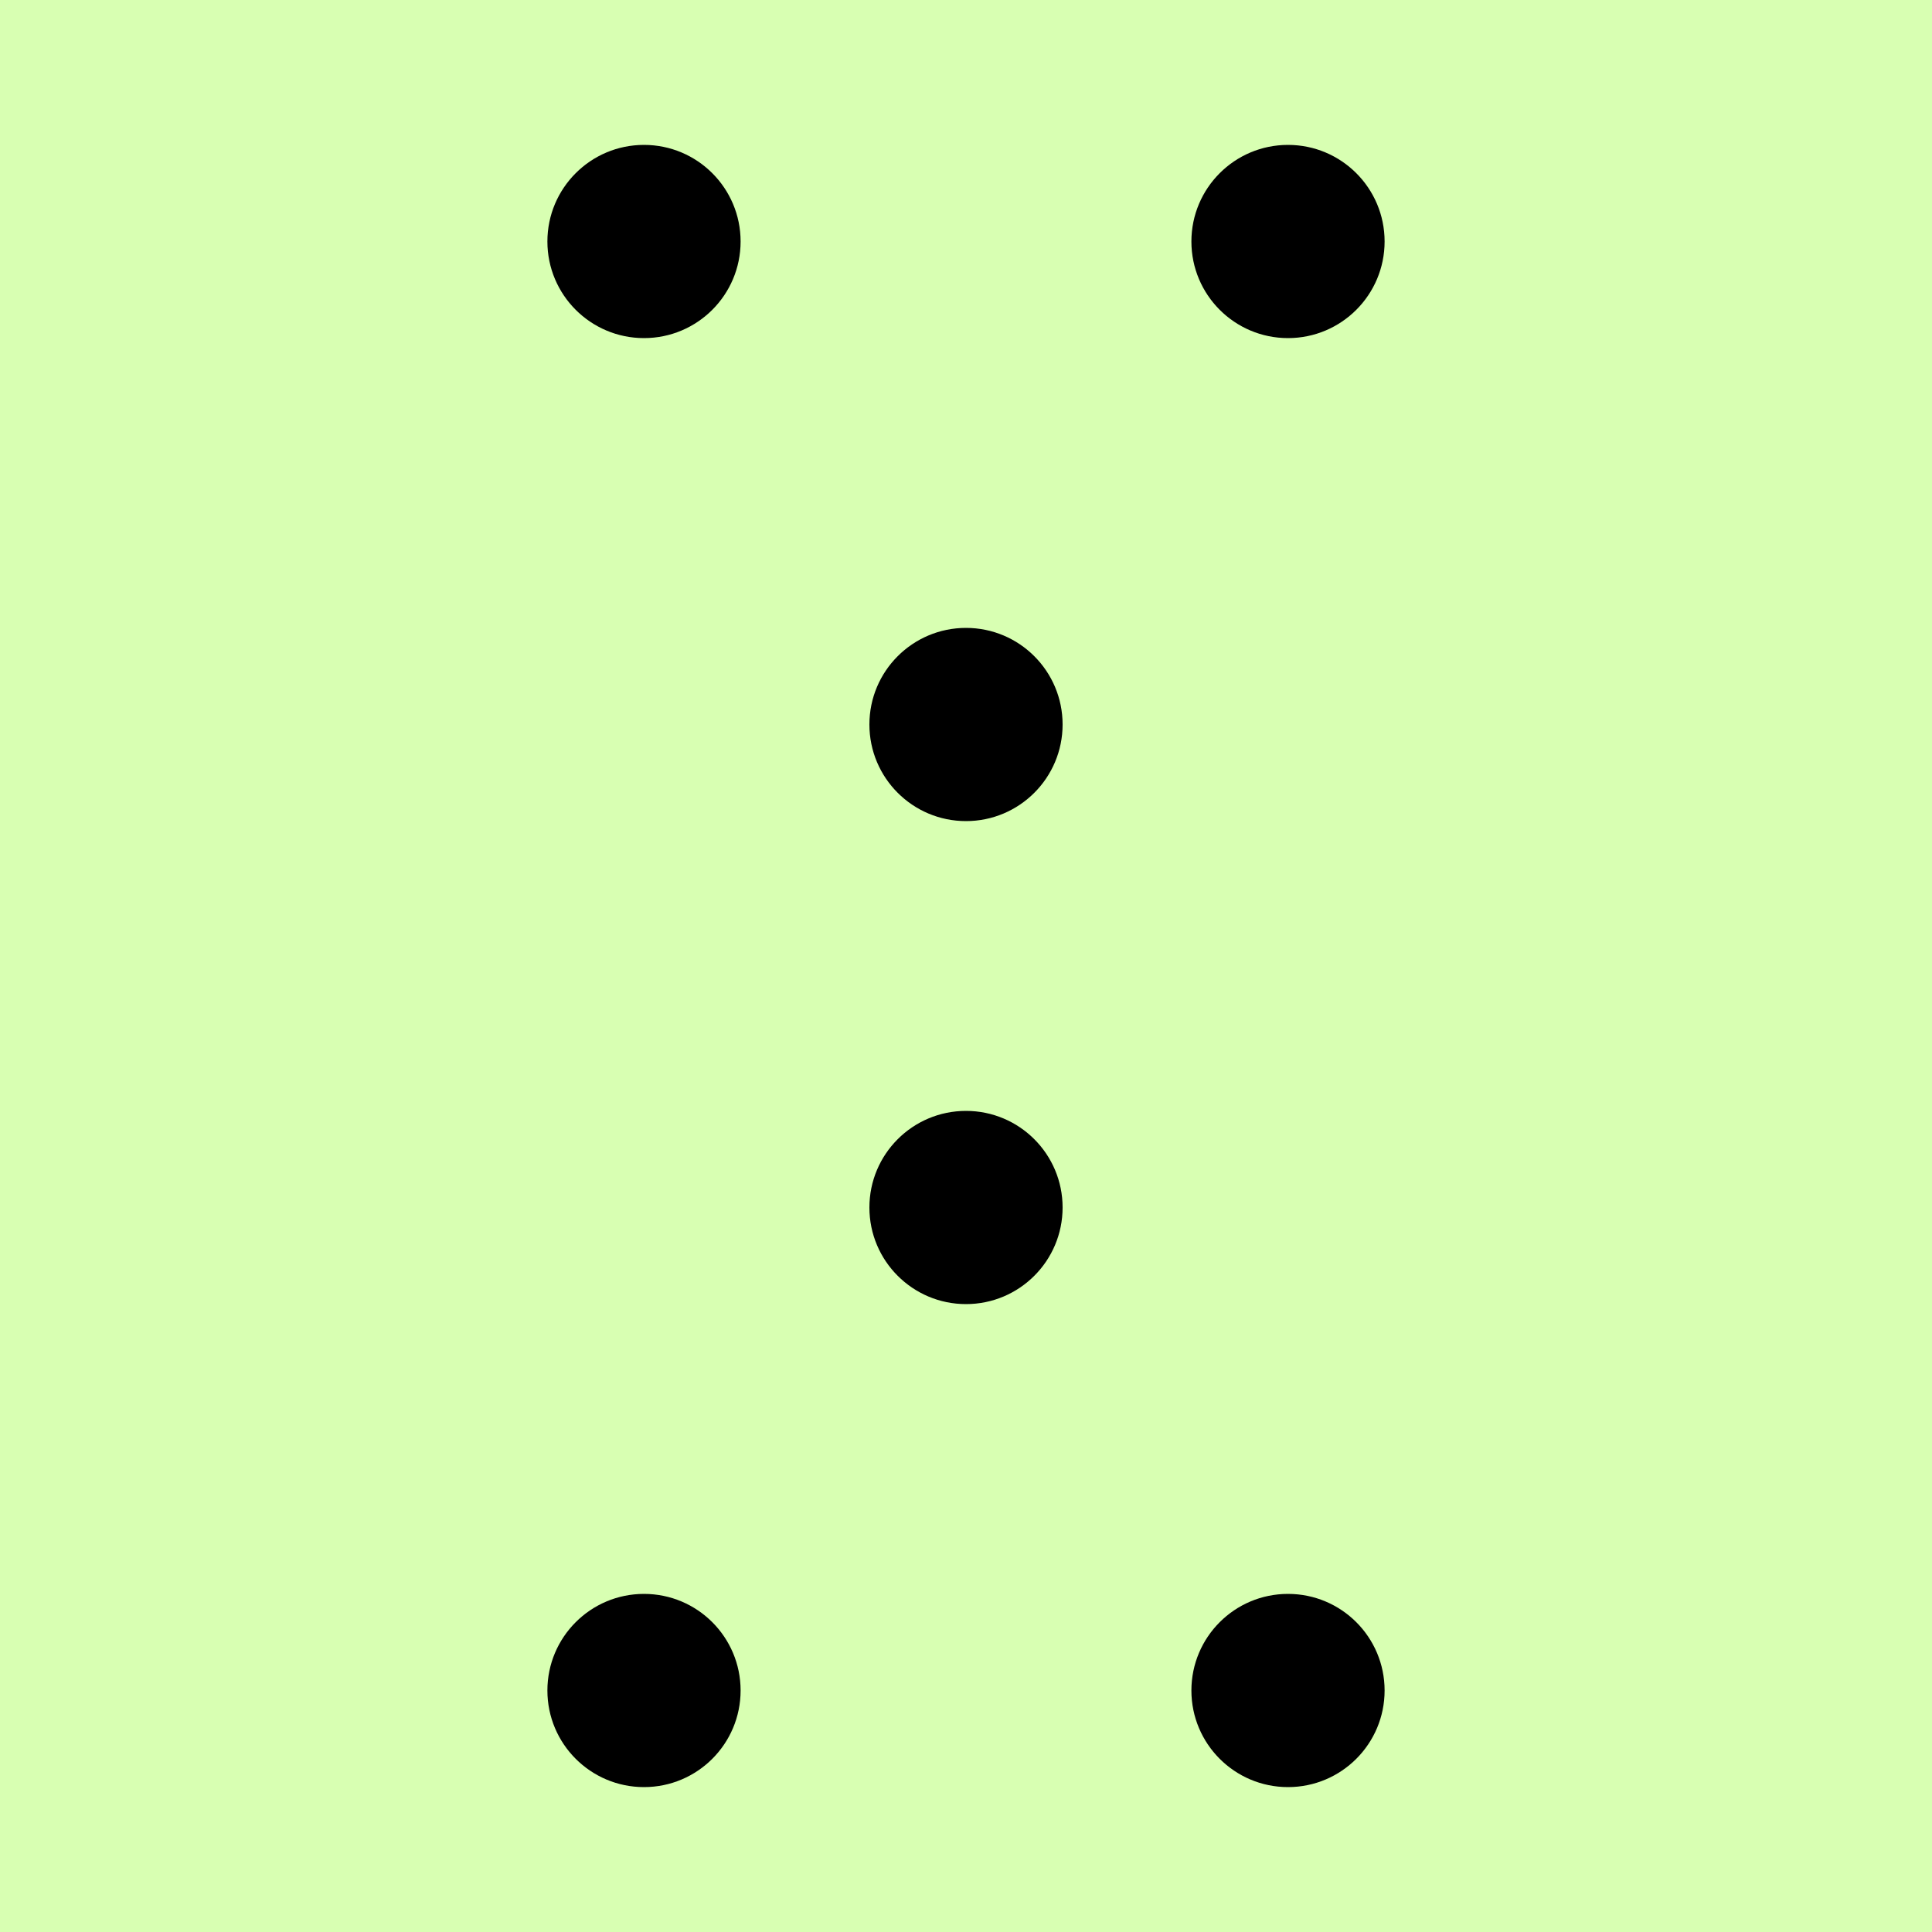
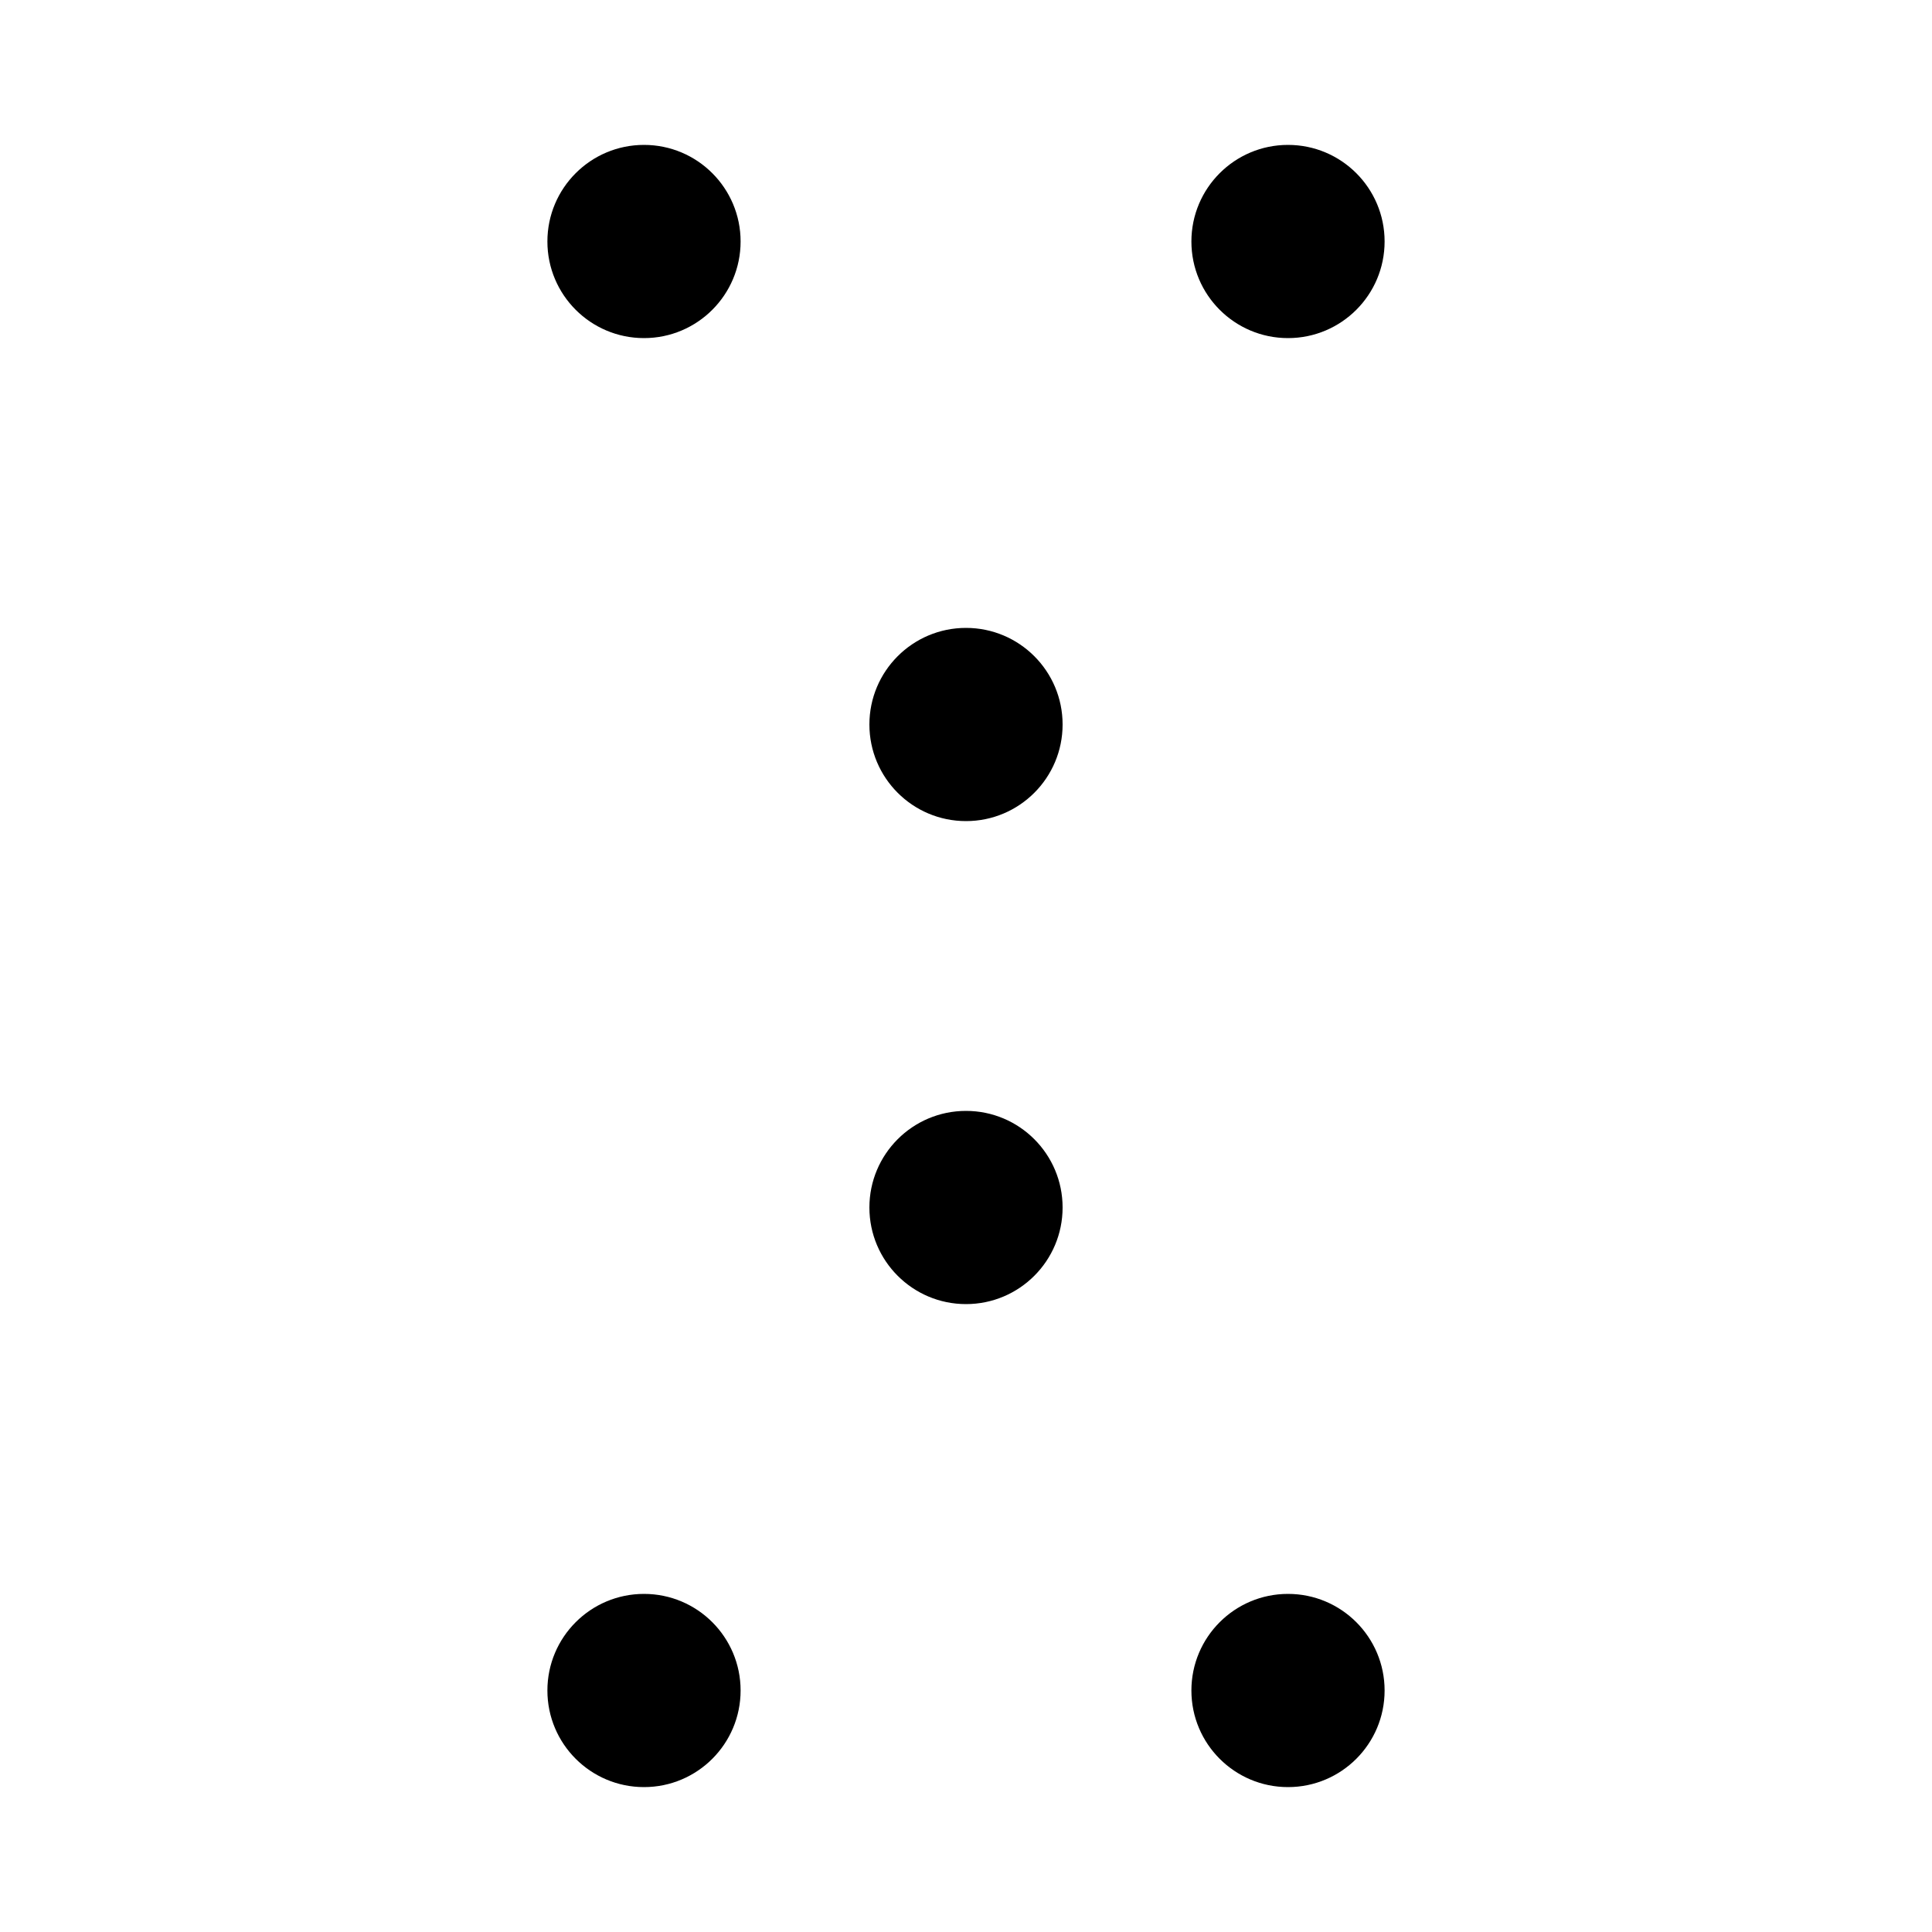
<svg xmlns="http://www.w3.org/2000/svg" width="120" height="120">
-   <rect width="100%" height="100%" fill="#d8ffb2" />
  <circle cx="40" cy="15" r="6" />
  <circle cx="80" cy="15" r="6" />
  <circle cx="60" cy="45" r="6" />
  <circle cx="60" cy="75" r="6" />
  <circle cx="40" cy="105" r="6" />
  <circle cx="80" cy="105" r="6" />
</svg>
